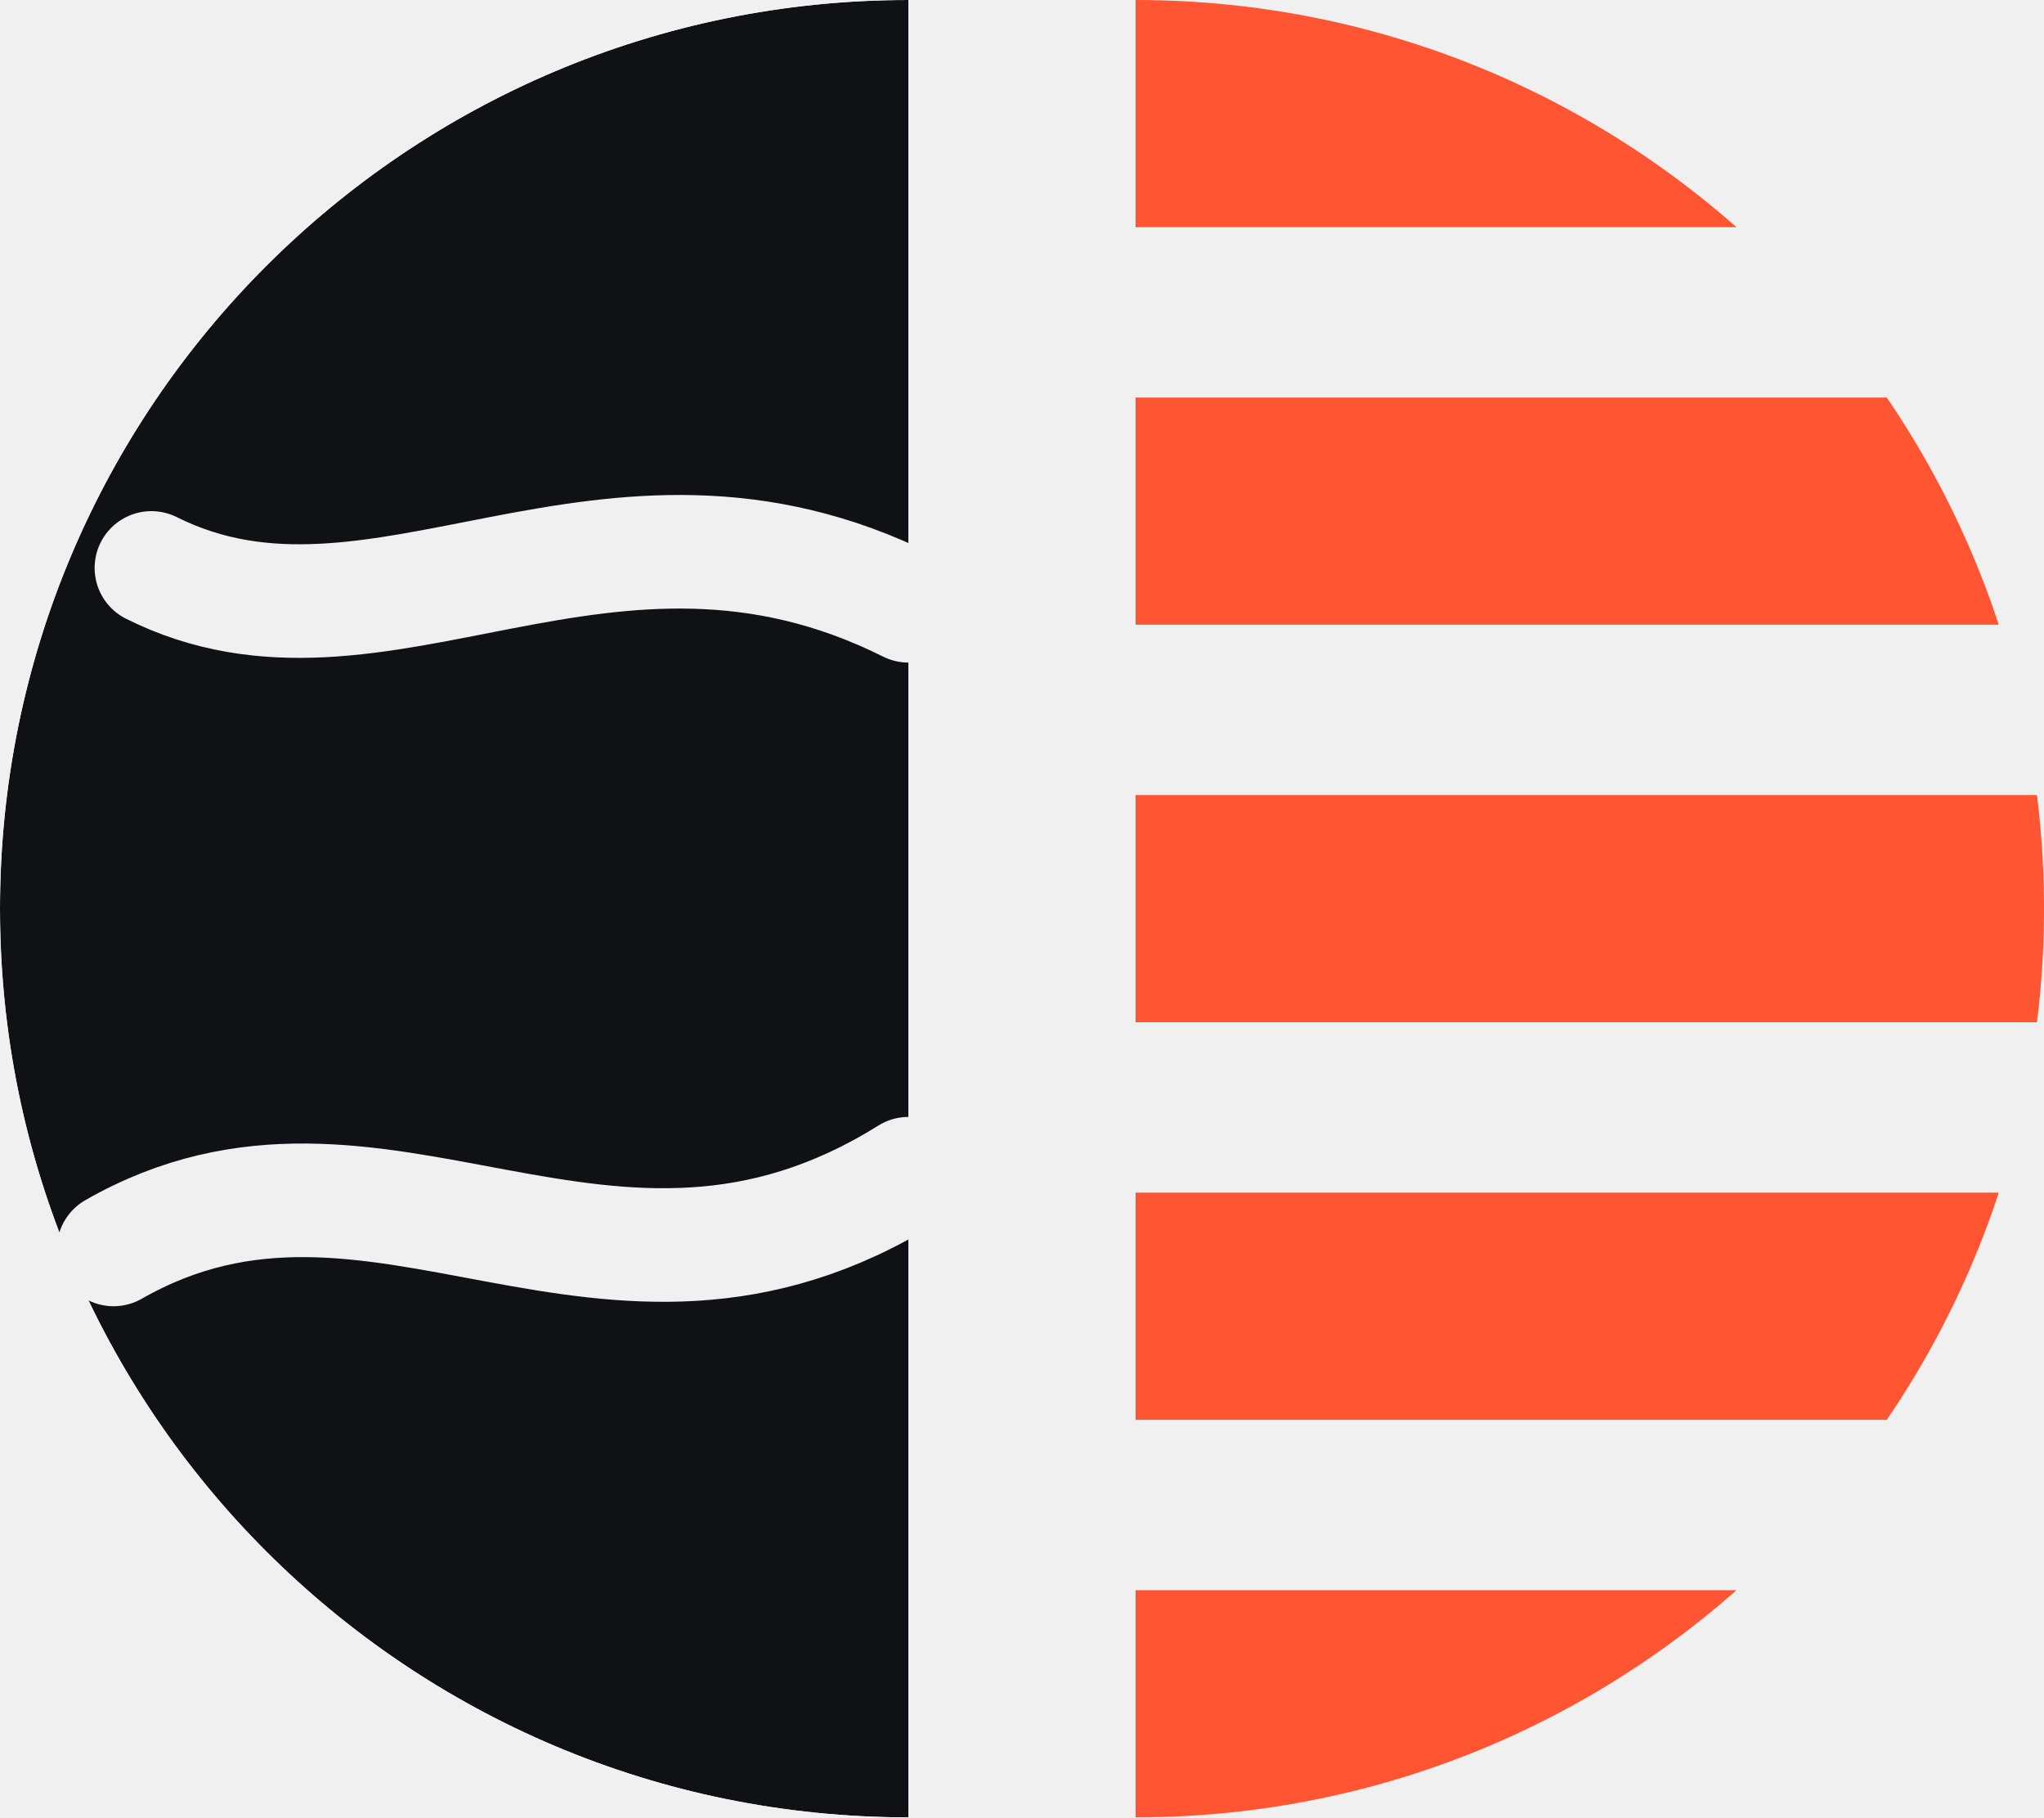
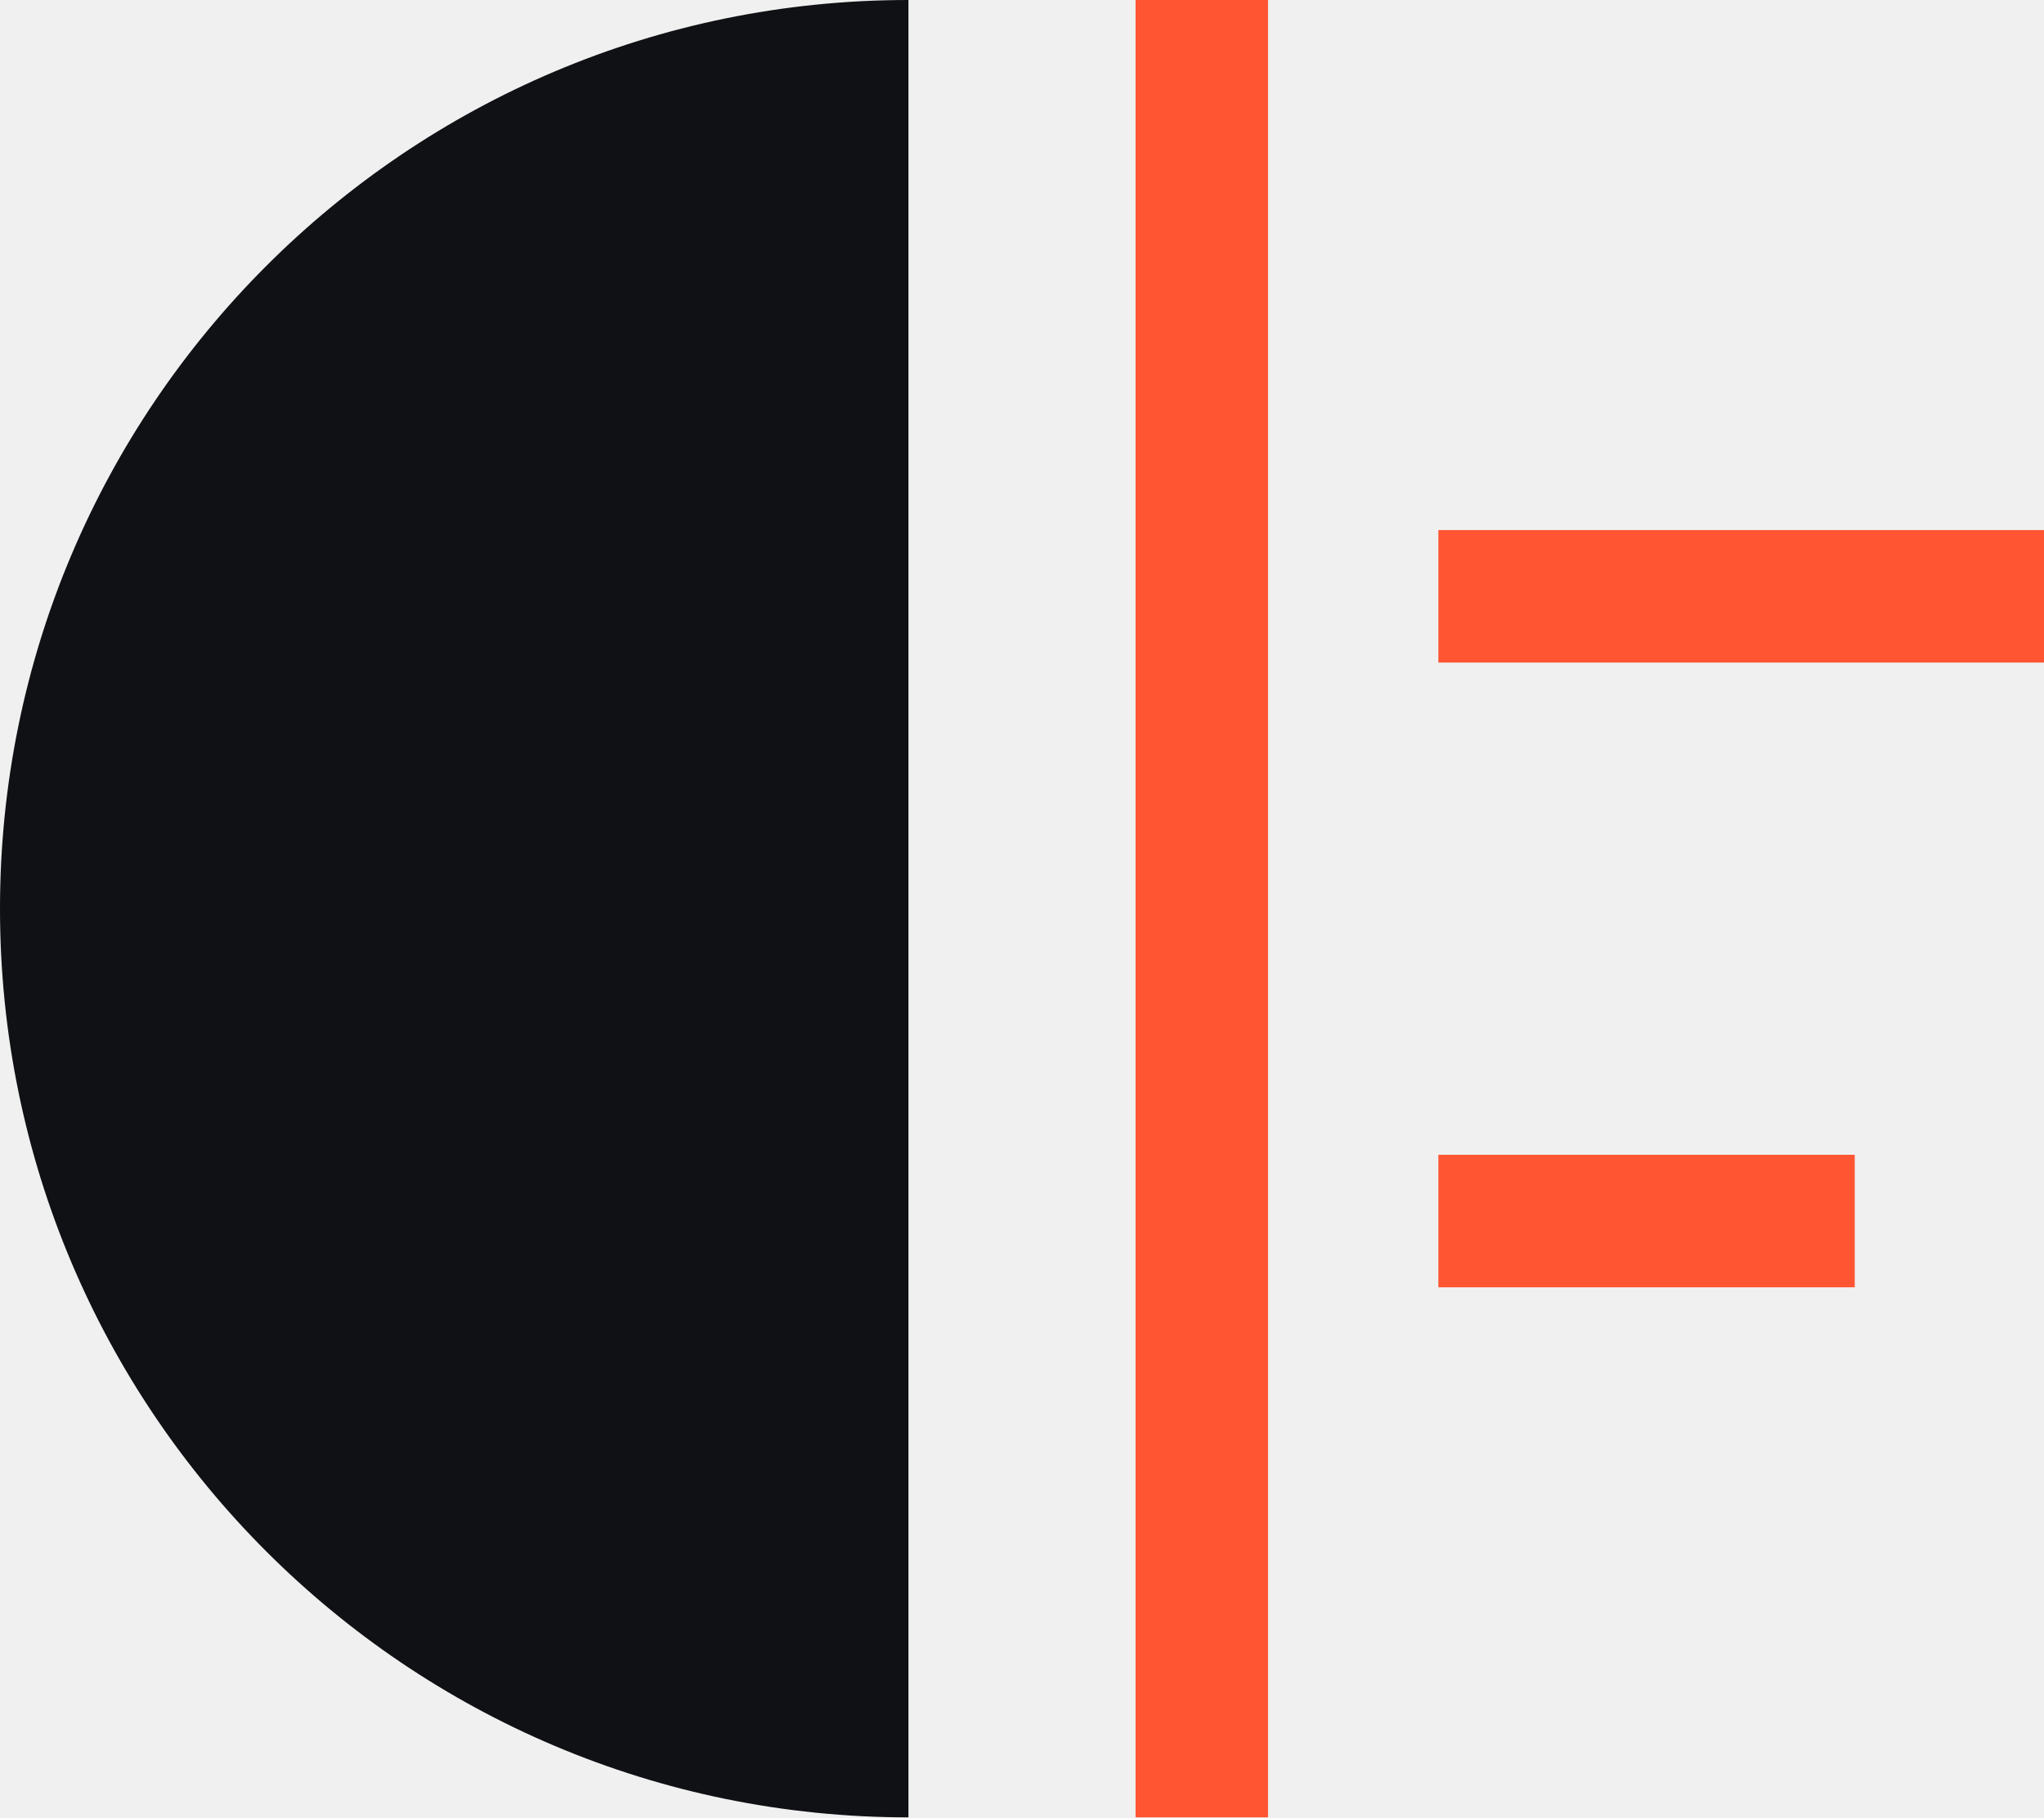
<svg xmlns="http://www.w3.org/2000/svg" viewBox="0 0 54.00 48.00" width="54" height="48">
-   <g transform="translate(0,0)">
-     <defs>
-       <mask id="eL4" maskUnits="userSpaceOnUse" x="-2" y="-2" width="60" height="52">
-         <path d="M24 0 A24 24 0 0 0 24 48 Z" fill="#fff" />
-         <g fill="none" stroke="#000" stroke-width="3" stroke-linecap="round">
-           <path d="M4 15 C10 18 16 12 24 16" />
-           <path d="M3 33 C10 29 16 36 24 31" />
-         </g>
-       </mask>
-       <clipPath id="eR4">
-         <path d="M30 0 A24 24 0 0 1 30 48 Z" />
-       </clipPath>
-     </defs>
-     <path d="M24 0 A24 24 0 0 0 24 48 Z" fill="#101114" mask="url(#eL4)" />
-     <g clip-path="url(#eR4)" fill="#FF5533">
-       <rect x="30" y="0" width="24" height="6" />
-       <rect x="30" y="10.5" width="24" height="6" />
-       <rect x="30" y="21" width="24" height="6" />
-       <rect x="30" y="31.5" width="24" height="6" />
-       <rect x="30" y="42" width="24" height="6" />
-     </g>
-   </g>
+   <path d="M24 0 A24 24 0 0 0 24 48 Z" fill="#101114" />
+   <rect x="30" y="0" width="3.5" height="48" fill="#FF5533" />
+   <rect x="38" y="14" width="16" height="3.5" fill="#FF5533" />
+   <rect x="38" y="30.5" width="11" height="3.5" fill="#FF5533" />
</svg>
